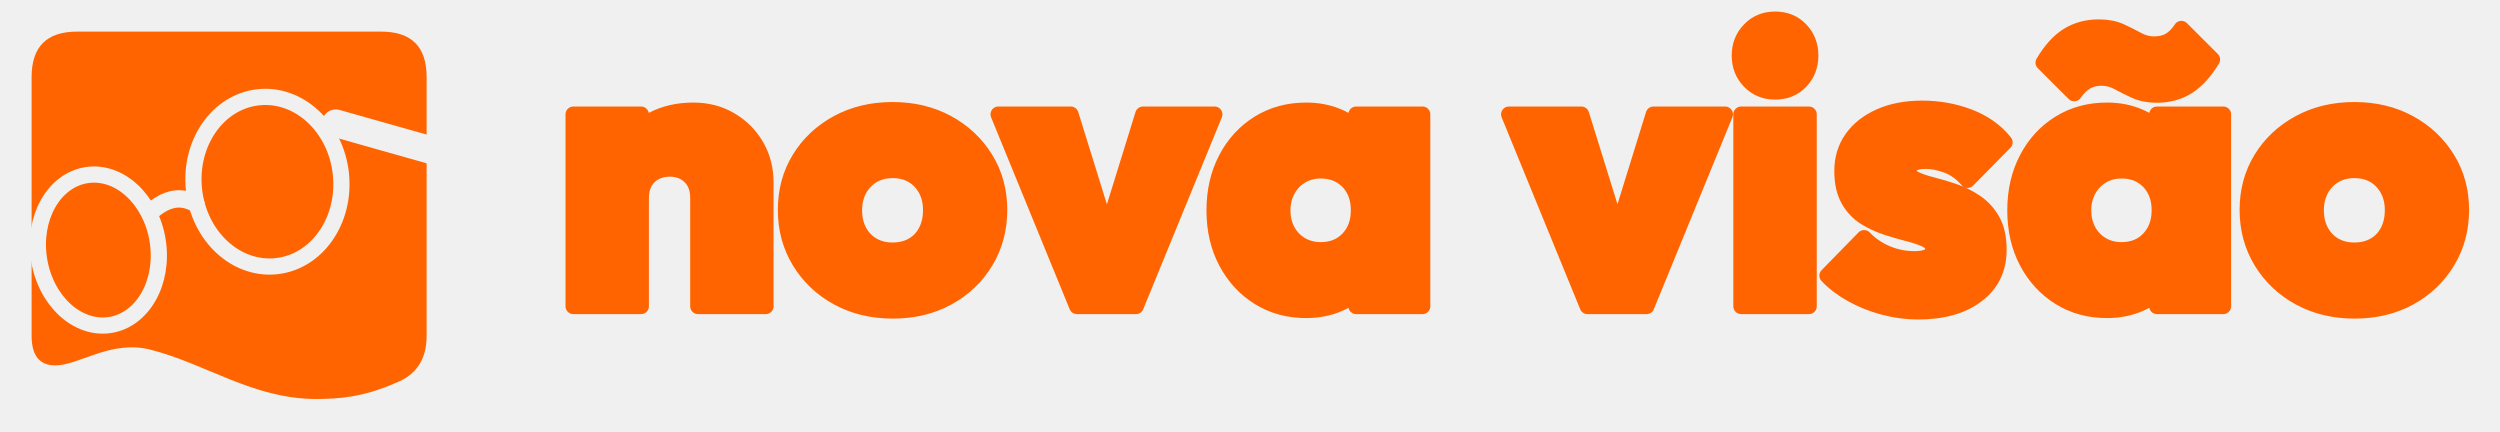
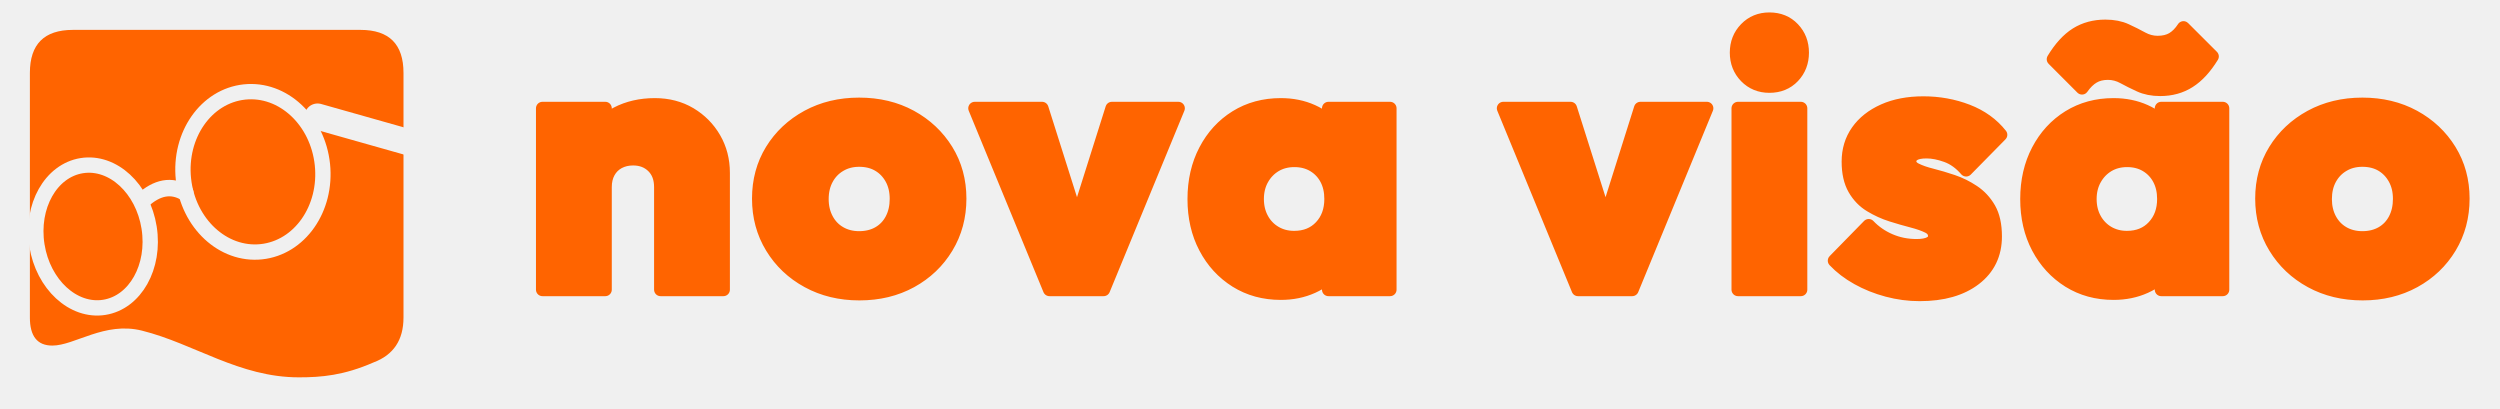
- <svg xmlns="http://www.w3.org/2000/svg" viewBox="0 0 474.65 82" role="img" aria-label="Nova Visão ótica">
+ <svg xmlns="http://www.w3.org/2000/svg" viewBox="0 0 501.87 82" role="img" aria-label="Nova Visão ótica">
  <defs>
    <mask id="k" maskUnits="userSpaceOnUse" x="-20" y="-20" width="150" height="140">
      <rect x="-20" y="-20" width="150" height="140" fill="#fff" />
      <g fill="none" stroke="#000" stroke-width="4.1" stroke-linecap="round">
        <ellipse cx="16.9" cy="55.3" rx="15.2" ry="19.2" transform="rotate(-9 16.9 55.3)" />
        <ellipse cx="59.7" cy="38.0" rx="18.7" ry="21.5" transform="rotate(-6 59.7 38.0)" />
        <path d="M30.1 45.7Q36 40.3 41.6 43.6" stroke-width="4.4" />
      </g>
      <path d="M77 23.2L106 31.4" stroke="#000" stroke-width="7" stroke-linecap="round" fill="none" />
    </mask>
  </defs>
  <g transform="translate(6 6) scale(0.75)">
    <g mask="url(#k)">
      <path d="M11.5 0H88.5Q100 0 100 11.5V77Q100 86 92 89C84 92.5 78 93 72 93C56 93 44 84 30 80.5C20 78 12 84.5 6 84.5Q0 84.5 0 77V11.5Q0 0 11.5 0Z" fill="#FF6400" />
    </g>
  </g>
-   <path d="M132.53 58.15L132.53 37.55Q132.53 35.00 131.01 33.52Q129.49 32.05 127.16 32.05Q125.58 32.05 124.34 32.72Q123.10 33.38 122.40 34.62Q121.71 35.87 121.71 37.55L116.72 35.22Q116.72 30.85 118.65 27.65Q120.57 24.46 123.95 22.71Q127.34 20.96 131.63 20.96Q135.59 20.96 138.69 22.80Q141.80 24.63 143.59 27.71Q145.38 30.80 145.38 34.62L145.38 58.15L132.53 58.15ZM108.86 58.15L108.86 21.71L121.71 21.71L121.71 58.15L108.86 58.15ZM169.50 59.00Q163.69 59.00 159.09 56.51Q154.49 54.01 151.83 49.65Q149.17 45.29 149.17 39.86Q149.17 34.42 151.80 30.14Q154.43 25.85 159.03 23.35Q163.64 20.86 169.45 20.86Q175.28 20.86 179.86 23.34Q184.43 25.83 187.09 30.13Q189.75 34.42 189.75 39.86Q189.75 45.29 187.12 49.65Q184.49 54.01 179.91 56.51Q175.34 59.00 169.50 59.00ZM169.45 47.53Q171.64 47.53 173.29 46.59Q174.93 45.64 175.83 43.91Q176.73 42.18 176.73 39.91Q176.73 37.64 175.80 35.93Q174.86 34.22 173.25 33.27Q171.64 32.33 169.45 32.33Q167.33 32.33 165.69 33.30Q164.04 34.28 163.11 35.99Q162.19 37.70 162.19 39.96Q162.19 42.18 163.11 43.91Q164.04 45.64 165.69 46.59Q167.33 47.53 169.45 47.53ZM204.47 58.15L189.55 21.71L203.29 21.71L212.82 52.38L207.51 52.38L217.01 21.71L230.60 21.71L215.67 58.15L204.47 58.15ZM247.99 58.90Q242.93 58.90 238.99 56.44Q235.05 53.97 232.80 49.71Q230.55 45.44 230.55 39.95Q230.55 34.44 232.80 30.15Q235.05 25.85 238.99 23.41Q242.93 20.96 247.99 20.96Q251.44 20.96 254.29 22.23Q257.13 23.50 258.97 25.74Q260.81 27.99 261.19 30.89L261.19 48.97Q260.81 51.87 258.98 54.12Q257.15 56.36 254.30 57.63Q251.44 58.90 247.99 58.90ZM250.74 47.46Q253.99 47.46 255.98 45.35Q257.96 43.24 257.96 39.93Q257.96 37.70 257.07 36.02Q256.18 34.34 254.56 33.37Q252.93 32.40 250.79 32.40Q248.68 32.40 247.05 33.37Q245.42 34.34 244.47 36.05Q243.52 37.75 243.52 39.93Q243.52 42.11 244.44 43.81Q245.37 45.52 247.02 46.49Q248.68 47.46 250.74 47.46ZM257.49 58.15L257.49 48.37L259.34 39.48L257.49 30.67L257.49 21.71L270.07 21.71L270.07 58.15L257.49 58.15ZM301.40 58.15L286.48 21.71L300.23 21.71L309.76 52.38L304.44 52.38L313.94 21.71L327.53 21.71L312.61 58.15L301.40 58.15ZM330.58 58.15L330.58 21.71L343.44 21.71L343.44 58.15L330.58 58.15ZM337.01 17.42Q334.11 17.42 332.19 15.43Q330.27 13.45 330.27 10.55Q330.27 7.65 332.19 5.67Q334.11 3.68 337.01 3.68Q339.98 3.68 341.87 5.67Q343.75 7.65 343.75 10.55Q343.75 13.45 341.87 15.43Q339.98 17.42 337.01 17.42ZM364.19 59.17Q360.89 59.17 357.64 58.30Q354.39 57.44 351.62 55.90Q348.85 54.37 346.92 52.33L353.92 45.17Q355.73 47.06 358.21 48.11Q360.69 49.17 363.53 49.17Q365.21 49.17 366.11 48.70Q367.01 48.23 367.01 47.37Q367.01 46.16 365.75 45.54Q364.49 44.91 362.53 44.41Q360.57 43.91 358.38 43.22Q356.19 42.52 354.20 41.31Q352.21 40.10 350.98 37.95Q349.75 35.80 349.75 32.43Q349.75 28.95 351.62 26.30Q353.49 23.65 356.92 22.12Q360.36 20.59 364.94 20.59Q369.65 20.59 373.86 22.20Q378.07 23.81 380.63 27.02L373.57 34.19Q371.79 32.14 369.61 31.36Q367.44 30.58 365.64 30.58Q363.93 30.58 363.16 31.09Q362.39 31.59 362.39 32.41Q362.39 33.41 363.62 34.02Q364.85 34.62 366.82 35.11Q368.78 35.60 370.94 36.34Q373.10 37.07 375.06 38.38Q377.02 39.69 378.26 41.85Q379.49 44.01 379.49 47.45Q379.49 52.84 375.35 56.00Q371.21 59.17 364.19 59.17ZM400.03 58.90Q394.97 58.90 391.03 56.44Q387.08 53.97 384.84 49.71Q382.59 45.44 382.59 39.95Q382.59 34.44 384.84 30.15Q387.08 25.85 391.03 23.41Q394.97 20.96 400.03 20.96Q403.48 20.96 406.33 22.23Q409.17 23.50 411.01 25.74Q412.85 27.99 413.22 30.89L413.22 48.97Q412.85 51.87 411.02 54.12Q409.19 56.36 406.34 57.63Q403.48 58.90 400.03 58.90ZM402.78 47.46Q406.03 47.46 408.01 45.35Q410.00 43.24 410.00 39.93Q410.00 37.70 409.11 36.02Q408.22 34.34 406.60 33.37Q404.97 32.40 402.83 32.40Q400.71 32.40 399.09 33.37Q397.46 34.34 396.51 36.05Q395.56 37.75 395.56 39.93Q395.56 42.11 396.48 43.81Q397.41 45.52 399.06 46.49Q400.71 47.46 402.78 47.46ZM409.53 58.15L409.53 48.37L411.38 39.48L409.53 30.67L409.53 21.71L422.11 21.71L422.11 58.15L409.53 58.15ZM409.49 18.02Q407.13 18.02 405.37 17.21Q403.60 16.40 402.12 15.59Q400.63 14.79 399.01 14.79Q397.30 14.79 396.08 15.52Q394.85 16.24 393.81 17.74L387.95 11.89Q390.06 8.34 392.60 6.76Q395.14 5.17 398.48 5.17Q400.89 5.17 402.63 5.97Q404.37 6.77 405.86 7.59Q407.35 8.40 408.96 8.40Q410.74 8.40 411.96 7.68Q413.19 6.95 414.16 5.45L420.02 11.30Q417.91 14.79 415.37 16.41Q412.83 18.02 409.49 18.02ZM447.04 59.00Q441.22 59.00 436.62 56.51Q432.02 54.01 429.36 49.65Q426.70 45.29 426.70 39.86Q426.70 34.42 429.33 30.14Q431.96 25.85 436.57 23.35Q441.17 20.86 446.98 20.86Q452.82 20.86 457.39 23.34Q461.97 25.83 464.63 30.13Q467.29 34.42 467.29 39.86Q467.29 45.29 464.65 49.65Q462.02 54.01 457.45 56.51Q452.87 59.00 447.04 59.00ZM446.98 47.53Q449.17 47.53 450.82 46.59Q452.47 45.64 453.37 43.91Q454.27 42.18 454.27 39.91Q454.27 37.64 453.33 35.93Q452.39 34.22 450.78 33.27Q449.17 32.33 446.98 32.33Q444.86 32.33 443.22 33.30Q441.57 34.28 440.65 35.99Q439.72 37.70 439.72 39.96Q439.72 42.18 440.65 43.91Q441.57 45.64 443.22 46.59Q444.86 47.53 446.98 47.53Z" fill="#FF6400" stroke="#FF6400" stroke-width="2.98" stroke-linejoin="round" />
+   <path d="M132.61 58.15L132.61 37.55Q132.61 34.94 131.05 33.42Q129.50 31.91 127.10 31.91Q125.48 31.91 124.20 32.59Q122.93 33.28 122.22 34.55Q121.51 35.83 121.51 37.55L116.61 35.24Q116.61 30.89 118.53 27.69Q120.45 24.50 123.82 22.75Q127.19 21.00 131.46 21.00Q135.43 21.00 138.54 22.84Q141.64 24.69 143.43 27.78Q145.22 30.87 145.22 34.68L145.22 58.15L132.61 58.15ZM108.90 58.15L108.90 21.74L121.51 21.74L121.51 58.15L108.90 58.15ZM172.52 59.00Q166.74 59.00 162.16 56.50Q157.57 54.00 154.92 49.65Q152.27 45.30 152.27 39.87Q152.27 34.45 154.89 30.17Q157.52 25.89 162.10 23.39Q166.69 20.90 172.47 20.90Q178.28 20.90 182.84 23.38Q187.39 25.87 190.05 30.16Q192.70 34.45 192.70 39.87Q192.70 45.30 190.07 49.65Q187.44 54.00 182.89 56.50Q178.33 59.00 172.52 59.00ZM172.47 47.71Q174.71 47.71 176.39 46.74Q178.07 45.77 178.99 44.00Q179.91 42.23 179.91 39.92Q179.91 37.61 178.96 35.87Q178.00 34.12 176.35 33.15Q174.71 32.18 172.47 32.18Q170.31 32.18 168.63 33.18Q166.94 34.17 166.00 35.92Q165.05 37.66 165.05 39.97Q165.05 42.23 166.00 44.00Q166.94 45.77 168.63 46.74Q170.31 47.71 172.47 47.71ZM210.68 58.15L195.68 21.74L209.19 21.74L218.87 52.33L213.55 52.33L223.21 21.74L236.55 21.74L221.55 58.15L210.68 58.15ZM257.12 58.90Q252.06 58.90 248.12 56.44Q244.18 53.97 241.94 49.71Q239.69 45.45 239.69 39.97Q239.69 34.47 241.94 30.18Q244.18 25.89 248.12 23.44Q252.06 21.00 257.12 21.00Q260.60 21.00 263.46 22.29Q266.33 23.58 268.16 25.87Q270.00 28.16 270.36 31.11L270.36 48.78Q270.00 51.74 268.18 54.03Q266.35 56.31 263.48 57.60Q260.60 58.90 257.12 58.90ZM259.79 47.65Q263.11 47.65 265.14 45.49Q267.16 43.33 267.16 39.95Q267.16 37.66 266.26 35.95Q265.35 34.23 263.69 33.23Q262.03 32.24 259.84 32.24Q257.68 32.24 256.02 33.23Q254.36 34.23 253.39 35.97Q252.42 37.71 252.42 39.95Q252.42 42.18 253.37 43.92Q254.31 45.66 256.00 46.66Q257.68 47.65 259.79 47.65ZM266.69 58.15L266.69 48.38L268.52 39.50L266.69 30.70L266.69 21.74L279.05 21.74L279.05 58.15L266.69 58.15ZM316.78 58.15L301.79 21.74L315.29 21.74L324.98 52.33L319.66 52.33L329.31 21.74L342.65 21.74L327.66 58.15L316.78 58.15ZM348.90 58.15L348.90 21.74L361.51 21.74L361.51 58.15L348.90 58.15ZM355.20 17.33Q352.35 17.33 350.45 15.38Q348.56 13.42 348.56 10.57Q348.56 7.71 350.45 5.76Q352.35 3.80 355.20 3.80Q358.13 3.80 359.99 5.76Q361.84 7.71 361.84 10.57Q361.84 13.42 359.99 15.38Q358.13 17.33 355.20 17.33ZM385.37 59.15Q382.08 59.15 378.86 58.29Q375.64 57.43 372.90 55.90Q370.15 54.37 368.23 52.33L375.14 45.27Q376.95 47.17 379.43 48.23Q381.90 49.29 384.75 49.29Q386.49 49.29 387.42 48.80Q388.35 48.31 388.35 47.41Q388.35 46.18 387.08 45.54Q385.82 44.91 383.84 44.40Q381.87 43.89 379.68 43.20Q377.48 42.50 375.49 41.29Q373.49 40.09 372.25 37.95Q371.01 35.80 371.01 32.44Q371.01 28.96 372.87 26.32Q374.73 23.68 378.14 22.16Q381.54 20.64 386.11 20.64Q390.79 20.64 394.95 22.24Q399.12 23.85 401.66 27.06L394.70 34.13Q392.93 32.08 390.76 31.29Q388.59 30.50 386.75 30.50Q385.01 30.50 384.21 31.02Q383.40 31.53 383.40 32.39Q383.40 33.42 384.64 34.03Q385.88 34.65 387.85 35.14Q389.82 35.64 391.99 36.37Q394.16 37.10 396.13 38.41Q398.11 39.72 399.35 41.87Q400.58 44.02 400.58 47.46Q400.58 52.83 396.47 55.99Q392.35 59.15 385.37 59.15ZM424.29 58.90Q419.24 58.90 415.30 56.44Q411.36 53.97 409.11 49.71Q406.86 45.45 406.86 39.97Q406.86 34.47 409.11 30.18Q411.36 25.89 415.30 23.44Q419.24 21.00 424.29 21.00Q427.78 21.00 430.64 22.29Q433.50 23.58 435.34 25.87Q437.18 28.16 437.54 31.11L437.54 48.78Q437.18 51.74 435.35 54.03Q433.52 56.31 430.65 57.60Q427.78 58.90 424.29 58.90ZM426.97 47.65Q430.29 47.65 432.31 45.49Q434.34 43.33 434.34 39.95Q434.34 37.66 433.43 35.95Q432.52 34.23 430.86 33.23Q429.20 32.24 427.02 32.24Q424.86 32.24 423.20 33.23Q421.54 34.23 420.57 35.97Q419.59 37.71 419.59 39.95Q419.59 42.18 420.54 43.92Q421.49 45.66 423.17 46.66Q424.86 47.65 426.97 47.65ZM433.87 58.15L433.87 48.38L435.70 39.50L433.87 30.70L433.87 21.74L446.22 21.74L446.22 58.15L433.87 58.15ZM433.65 17.98Q431.29 17.98 429.52 17.16Q427.75 16.35 426.27 15.54Q424.80 14.73 423.16 14.73Q421.45 14.73 420.23 15.46Q419.01 16.18 417.96 17.68L412.18 11.89Q414.29 8.41 416.81 6.82Q419.33 5.24 422.65 5.24Q425.06 5.24 426.80 6.05Q428.54 6.85 430.03 7.67Q431.52 8.49 433.14 8.49Q434.92 8.49 436.14 7.77Q437.36 7.04 438.33 5.55L444.12 11.33Q442.01 14.77 439.48 16.37Q436.96 17.98 433.65 17.98ZM474.29 59.00Q468.50 59.00 463.92 56.50Q459.34 54.00 456.69 49.65Q454.03 45.30 454.03 39.87Q454.03 34.45 456.66 30.17Q459.29 25.89 463.87 23.39Q468.45 20.90 474.24 20.90Q480.04 20.90 484.60 23.38Q489.16 25.87 491.81 30.16Q494.46 34.45 494.46 39.87Q494.46 45.30 491.84 49.65Q489.21 54.00 484.65 56.50Q480.09 59.00 474.29 59.00ZM474.24 47.71Q476.47 47.71 478.16 46.74Q479.84 45.77 480.76 44.00Q481.68 42.23 481.68 39.92Q481.68 37.61 480.72 35.87Q479.76 34.12 478.12 33.15Q476.47 32.18 474.24 32.18Q472.07 32.18 470.39 33.18Q468.71 34.17 467.76 35.92Q466.82 37.66 466.82 39.97Q466.82 42.23 467.76 44.00Q468.71 45.77 470.39 46.74Q472.07 47.71 474.24 47.71Z" fill="#FF6400" stroke="#FF6400" stroke-width="2.61" stroke-linejoin="round" />
</svg>
